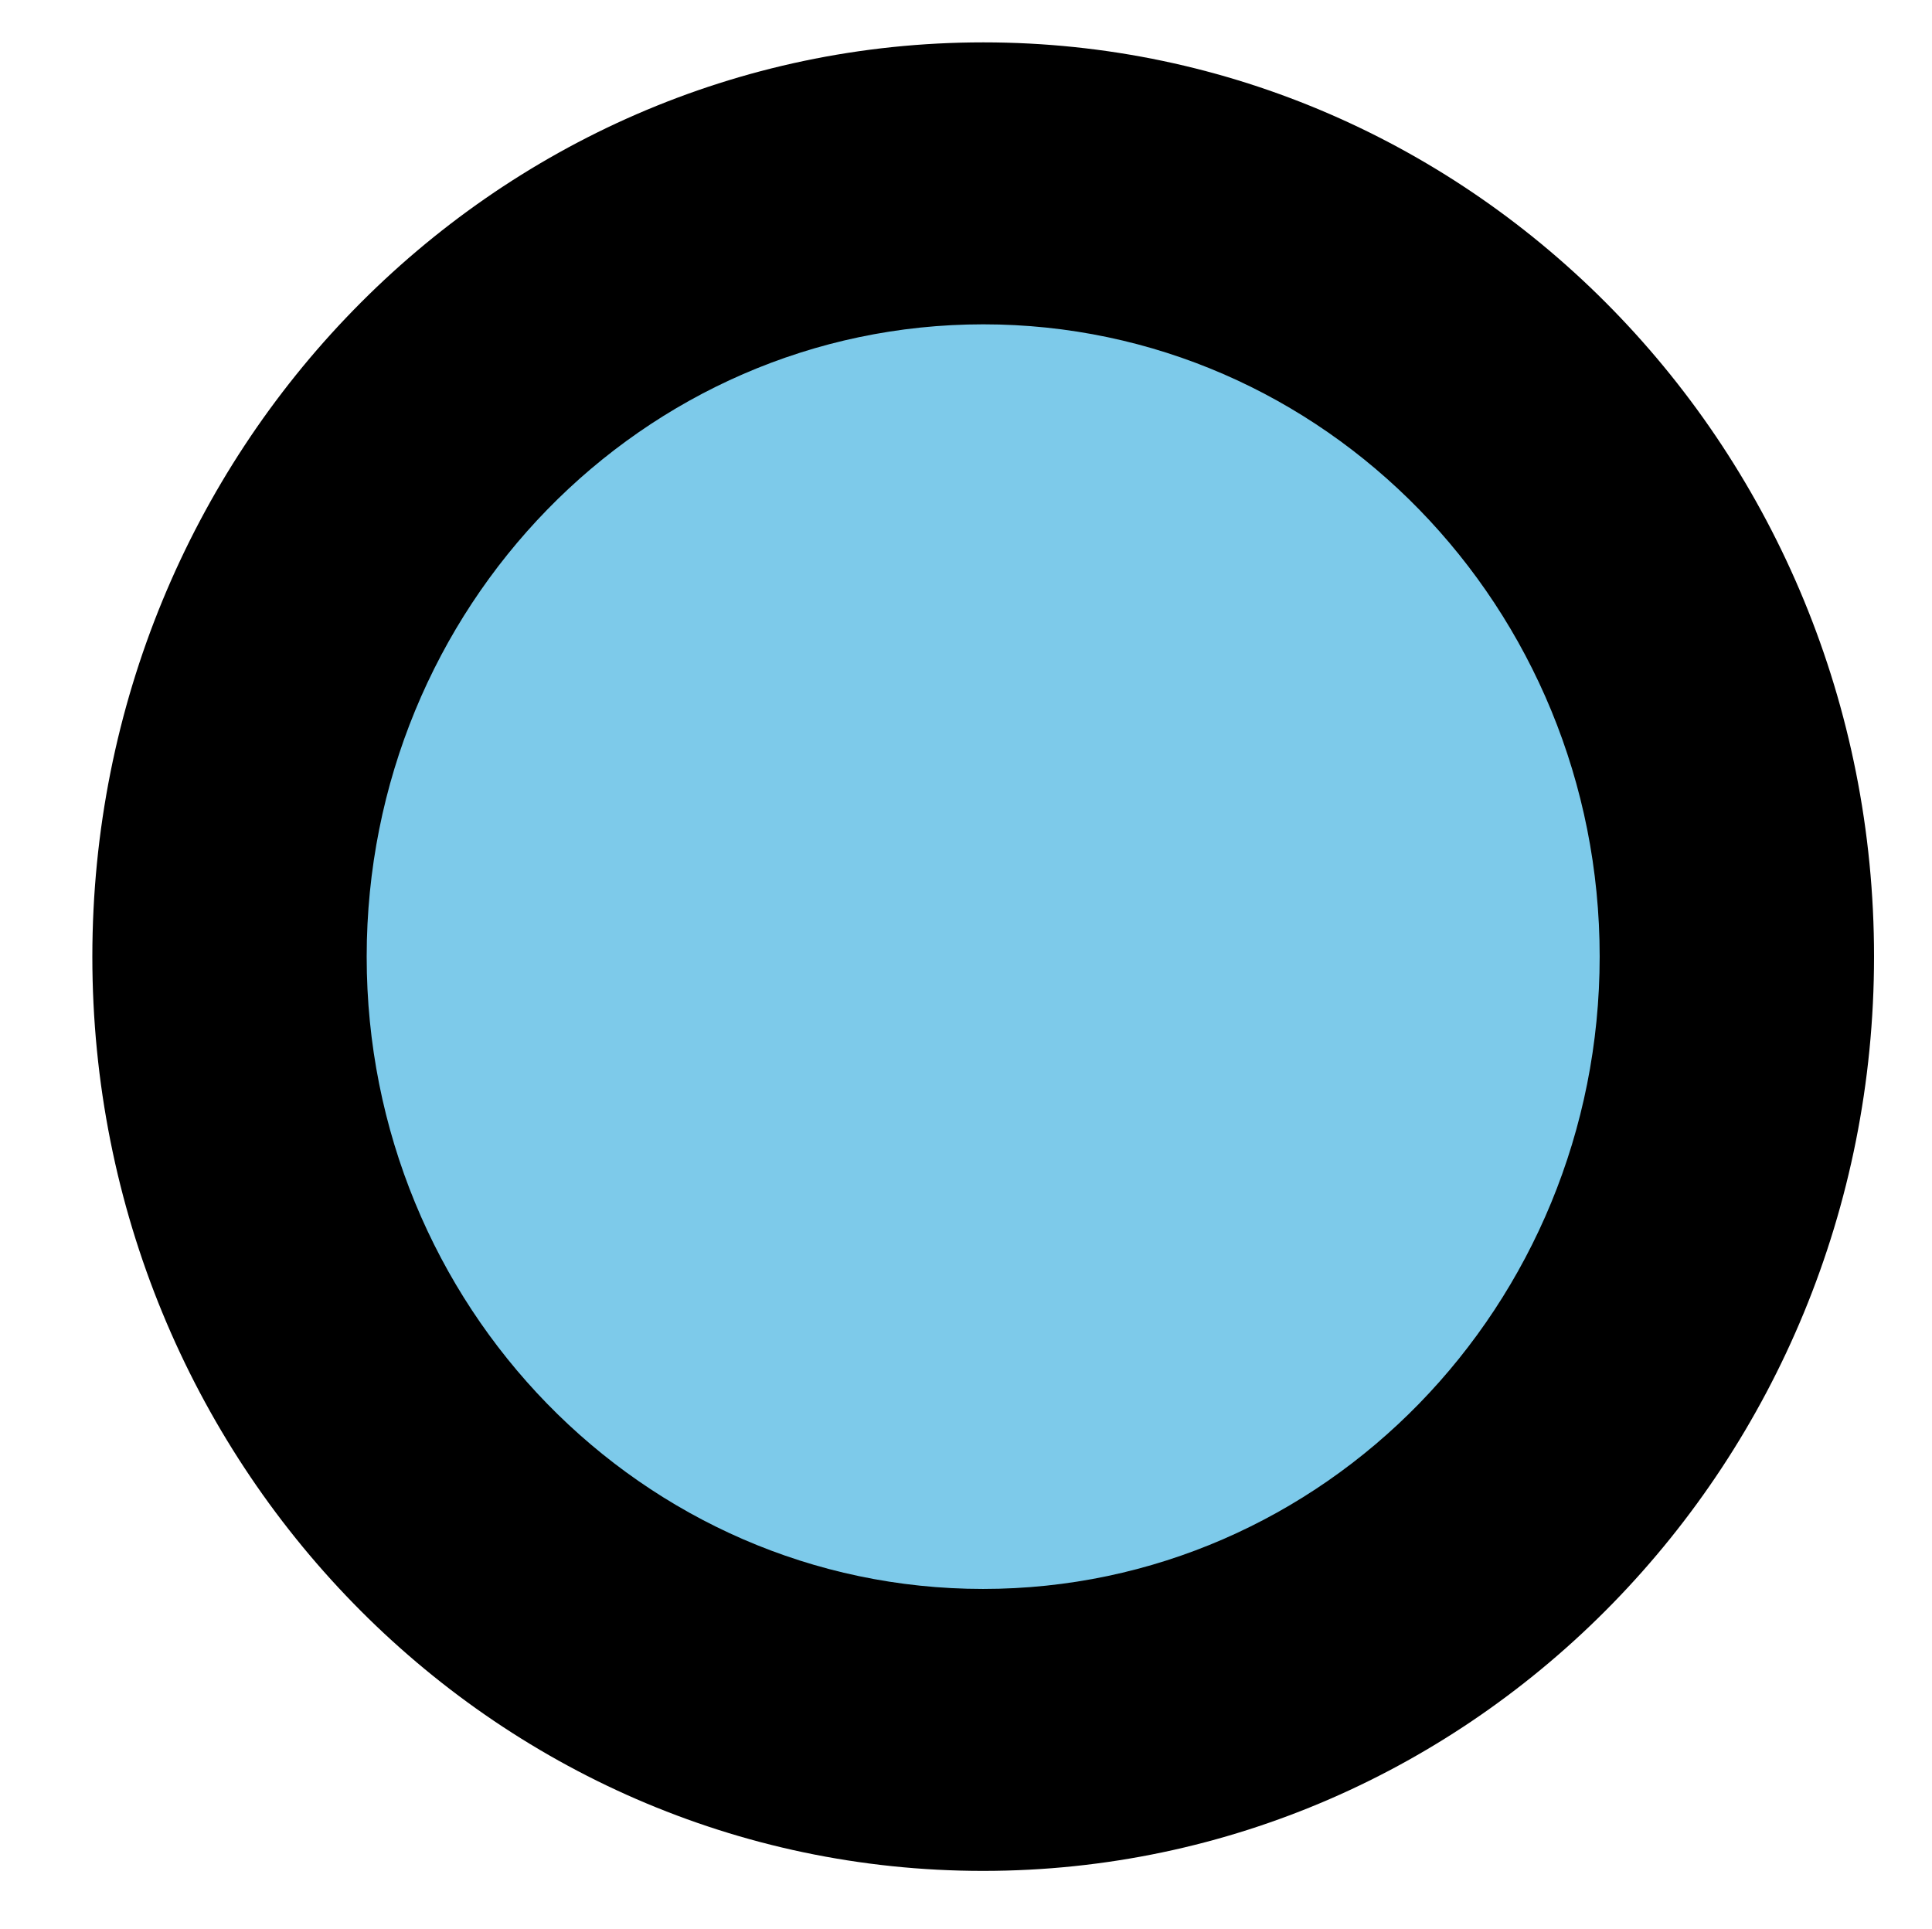
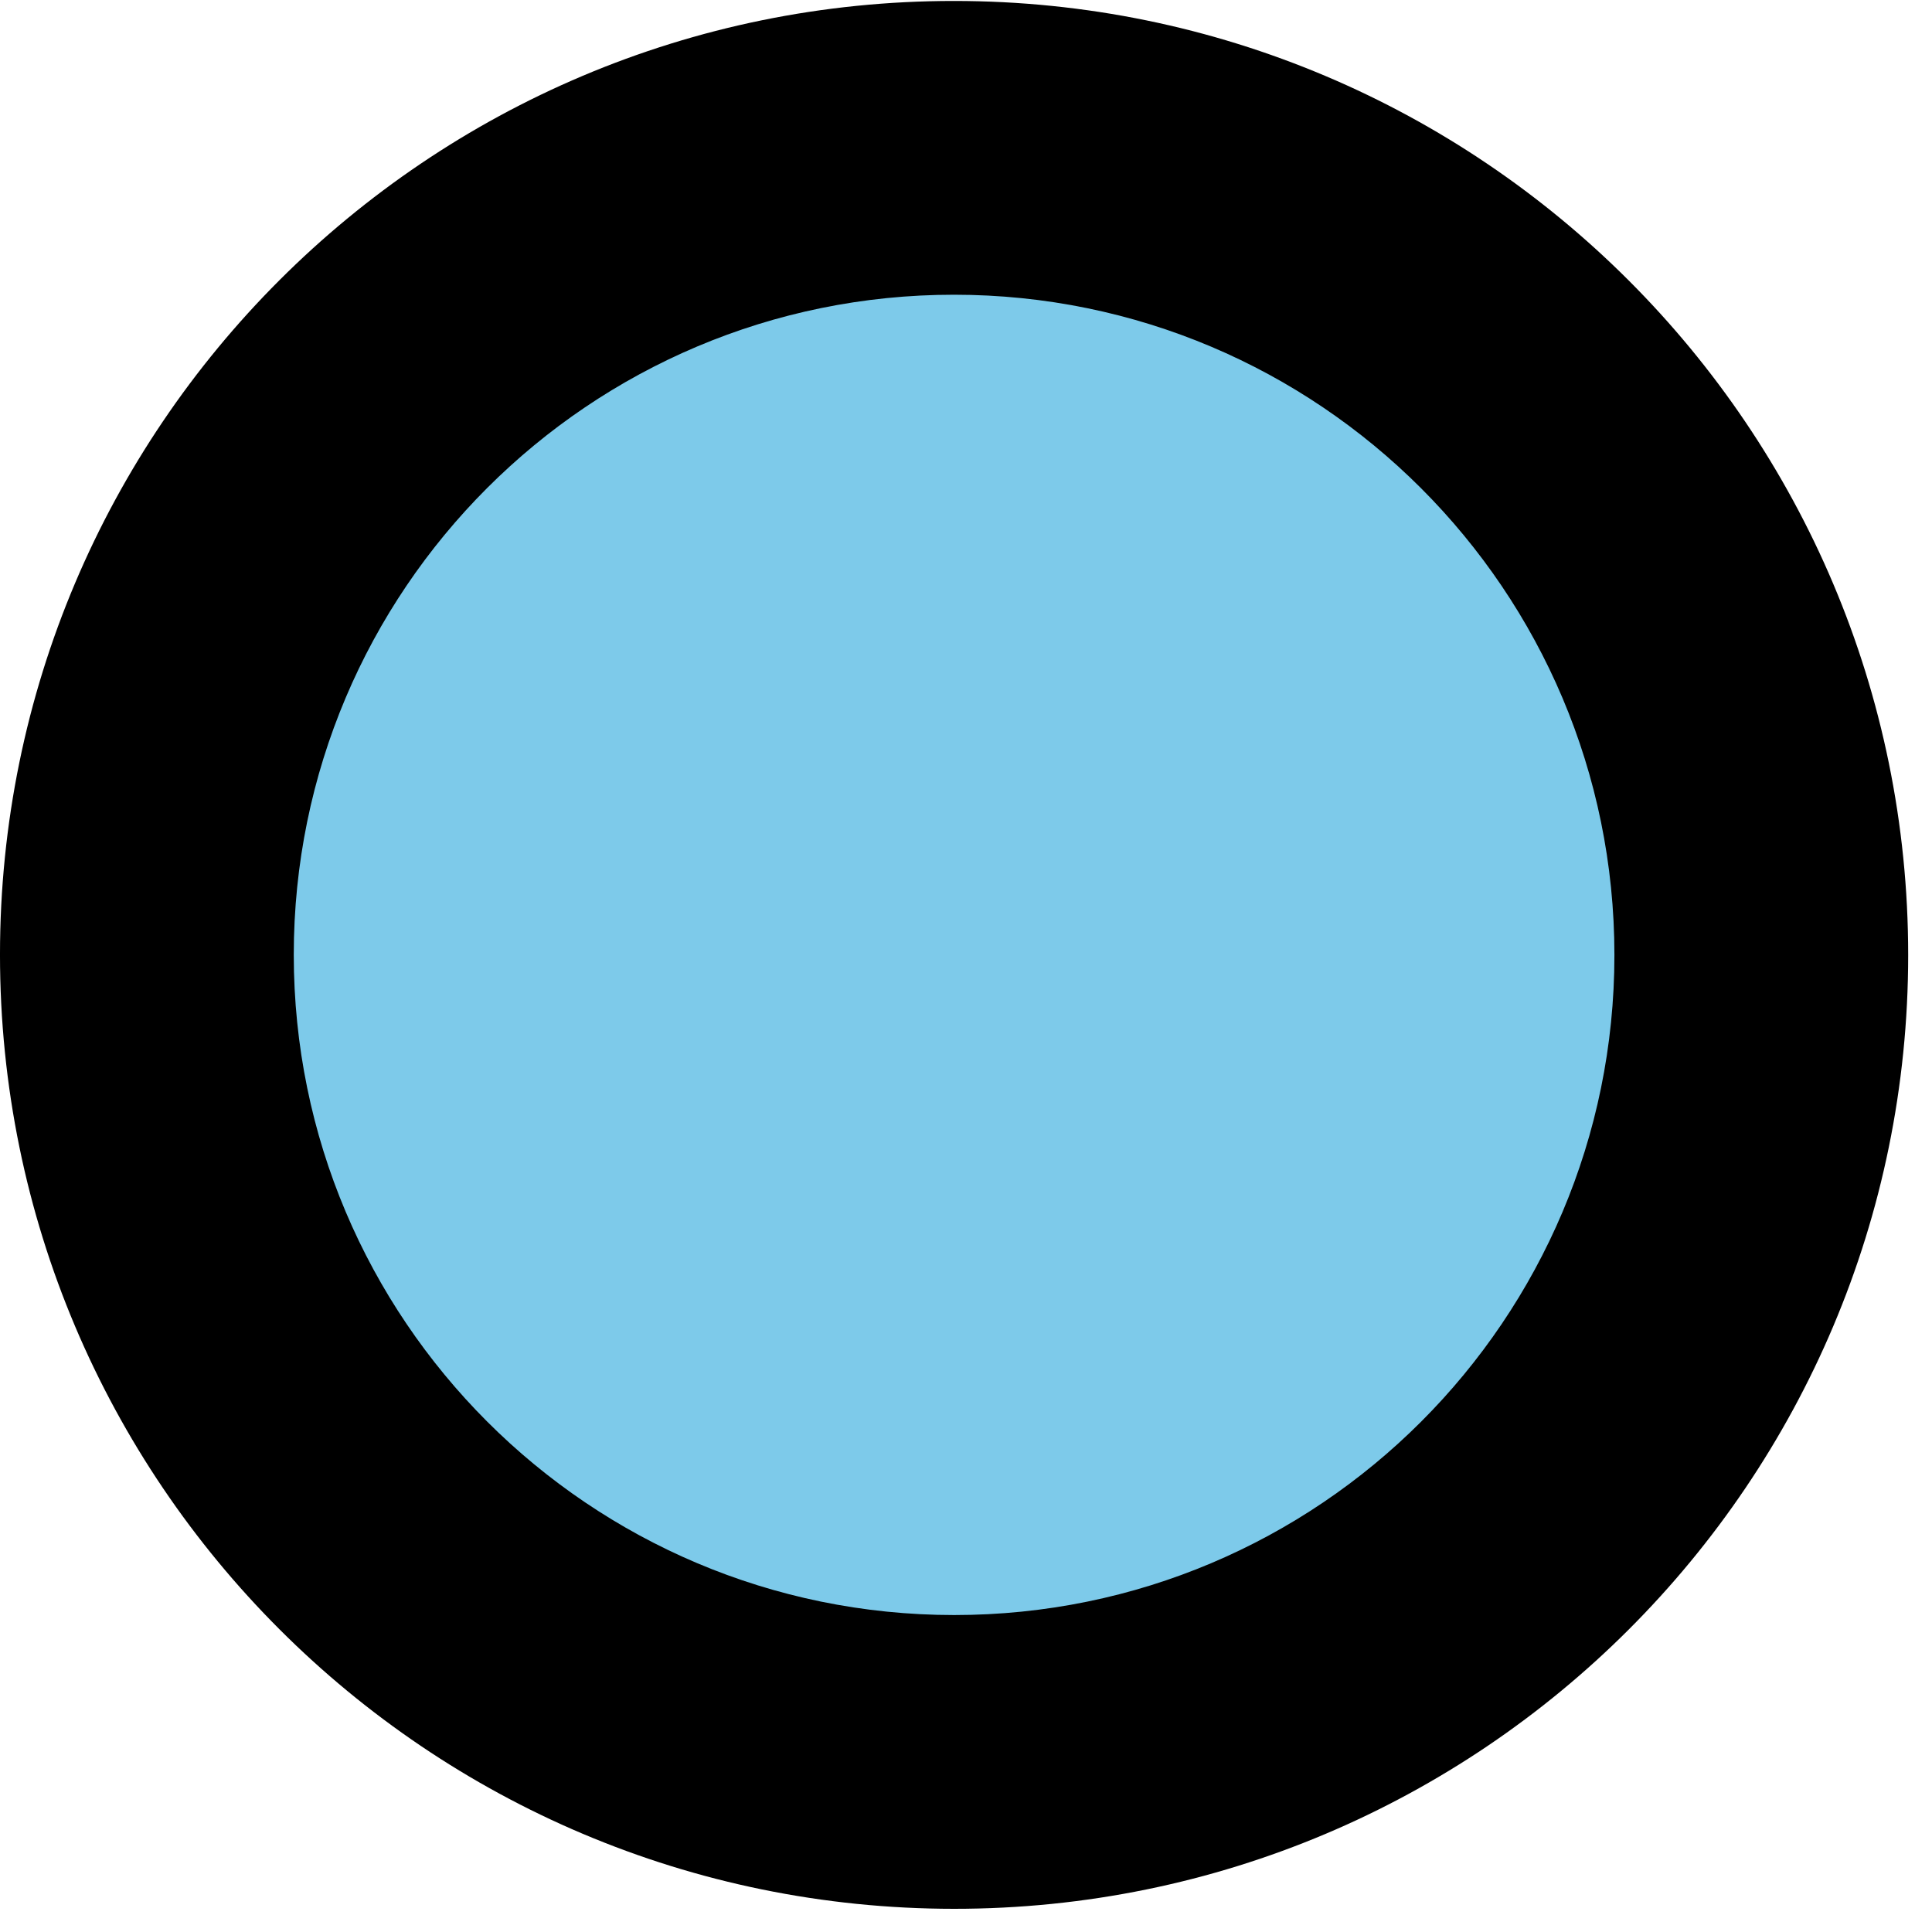
- <svg xmlns="http://www.w3.org/2000/svg" width="60.966" height="60.865" viewBox="0 0 60.966 60.865" fill="none" version="1.1" id="svg2">
+ <svg xmlns="http://www.w3.org/2000/svg" width="73" height="73" viewBox="0 0 73 73" fill="none" version="1.1" id="svg2">
  <defs id="defs2" />
-   <path d="m 31.02,54.587 c 13.135,0 23.785,-10.924 23.788,-24.4 C 54.811,16.71 44.165,5.786 31.03,5.786 17.895,5.786 7.245,16.71 7.242,30.186 7.24,43.663 17.886,54.587 31.02,54.587 Z" fill="#EEFF5D" id="path1" style="fill:#7dcaea;fill-opacity:1;stroke-width:0.791" />
-   <path fill-rule="evenodd" clip-rule="evenodd" d="m 31.029,10.234 c -10.751,0 -19.456,8.94 -19.458,19.952 -0.002,11.012 8.699,19.952 19.45,19.952 10.751,0 19.456,-8.94 19.458,-19.952 0.002,-11.012 -8.699,-19.952 -19.45,-19.952 z M 2.914,30.186 C 2.917,14.247 15.512,1.337 31.031,1.337 c 15.519,0 28.109,12.909 28.106,28.849 -0.003,15.94 -12.598,28.849 -28.117,28.849 -15.519,0 -28.109,-12.909 -28.106,-28.849 z" fill="#000000" id="path2" style="stroke-width:0.791" />
+   <path d="m 5.55,36.074 c 0,16.841 13.655,30.497 30.5,30.5 16.845,0.003 30.5,-13.646 30.5,-30.488 0,-16.841 -13.655,-30.497 -30.5,-30.5 C 19.205,5.582 5.55,19.232 5.55,36.074 Z" fill="#A5B85D" id="path1" style="fill:#7dcaea;fill-opacity:1" />
+   <path fill-rule="evenodd" clip-rule="evenodd" d="m 61,36.085 c 0,-13.775 -11.169,-24.946 -24.95,-24.949 -13.78,-0.003 -24.95,11.164 -24.95,24.939 0,13.775 11.169,24.946 24.95,24.949 13.781,0.003 24.95,-11.164 24.95,-24.939 z M 36.05,0.036 c 19.909,0.004 36.05,16.144 36.05,36.051 0,19.907 -16.141,36.041 -36.05,36.037 C 16.141,72.12 -3.91555e-4,55.98 -3.90681e-4,36.072 -3.89807e-4,16.165 16.141,0.032 36.05,0.036 Z" fill="#000000" id="path2" />
</svg>
